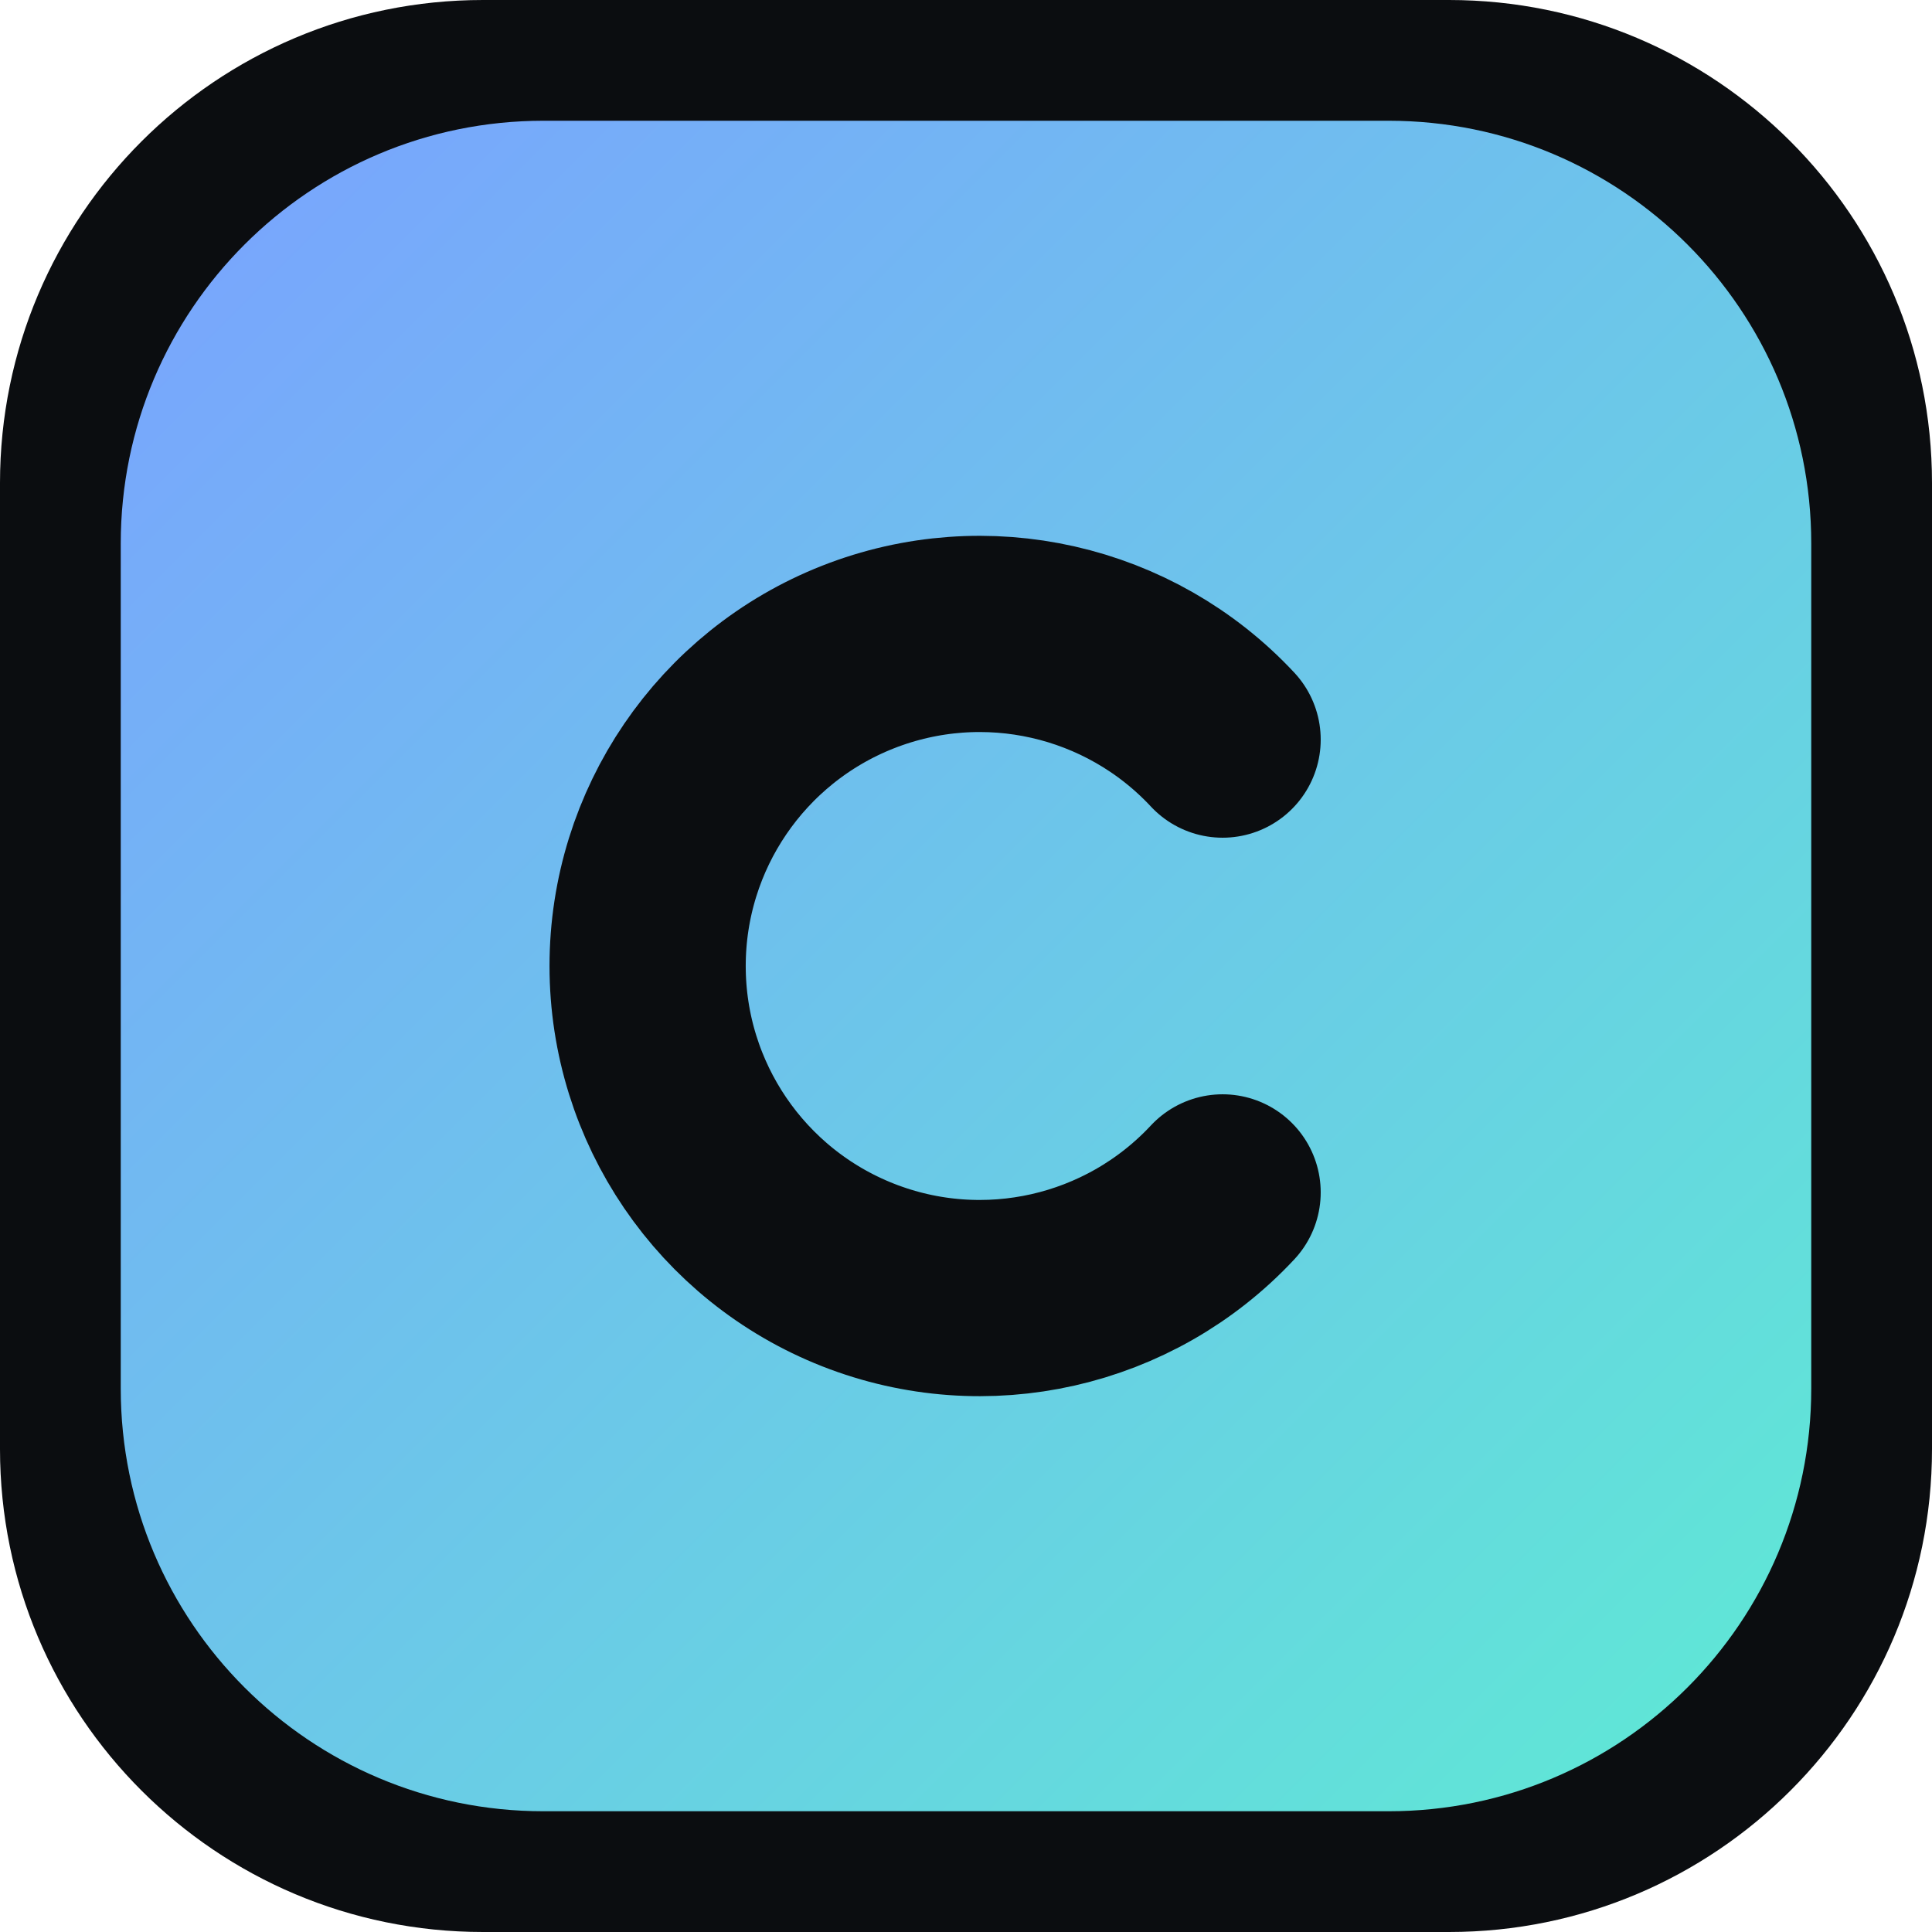
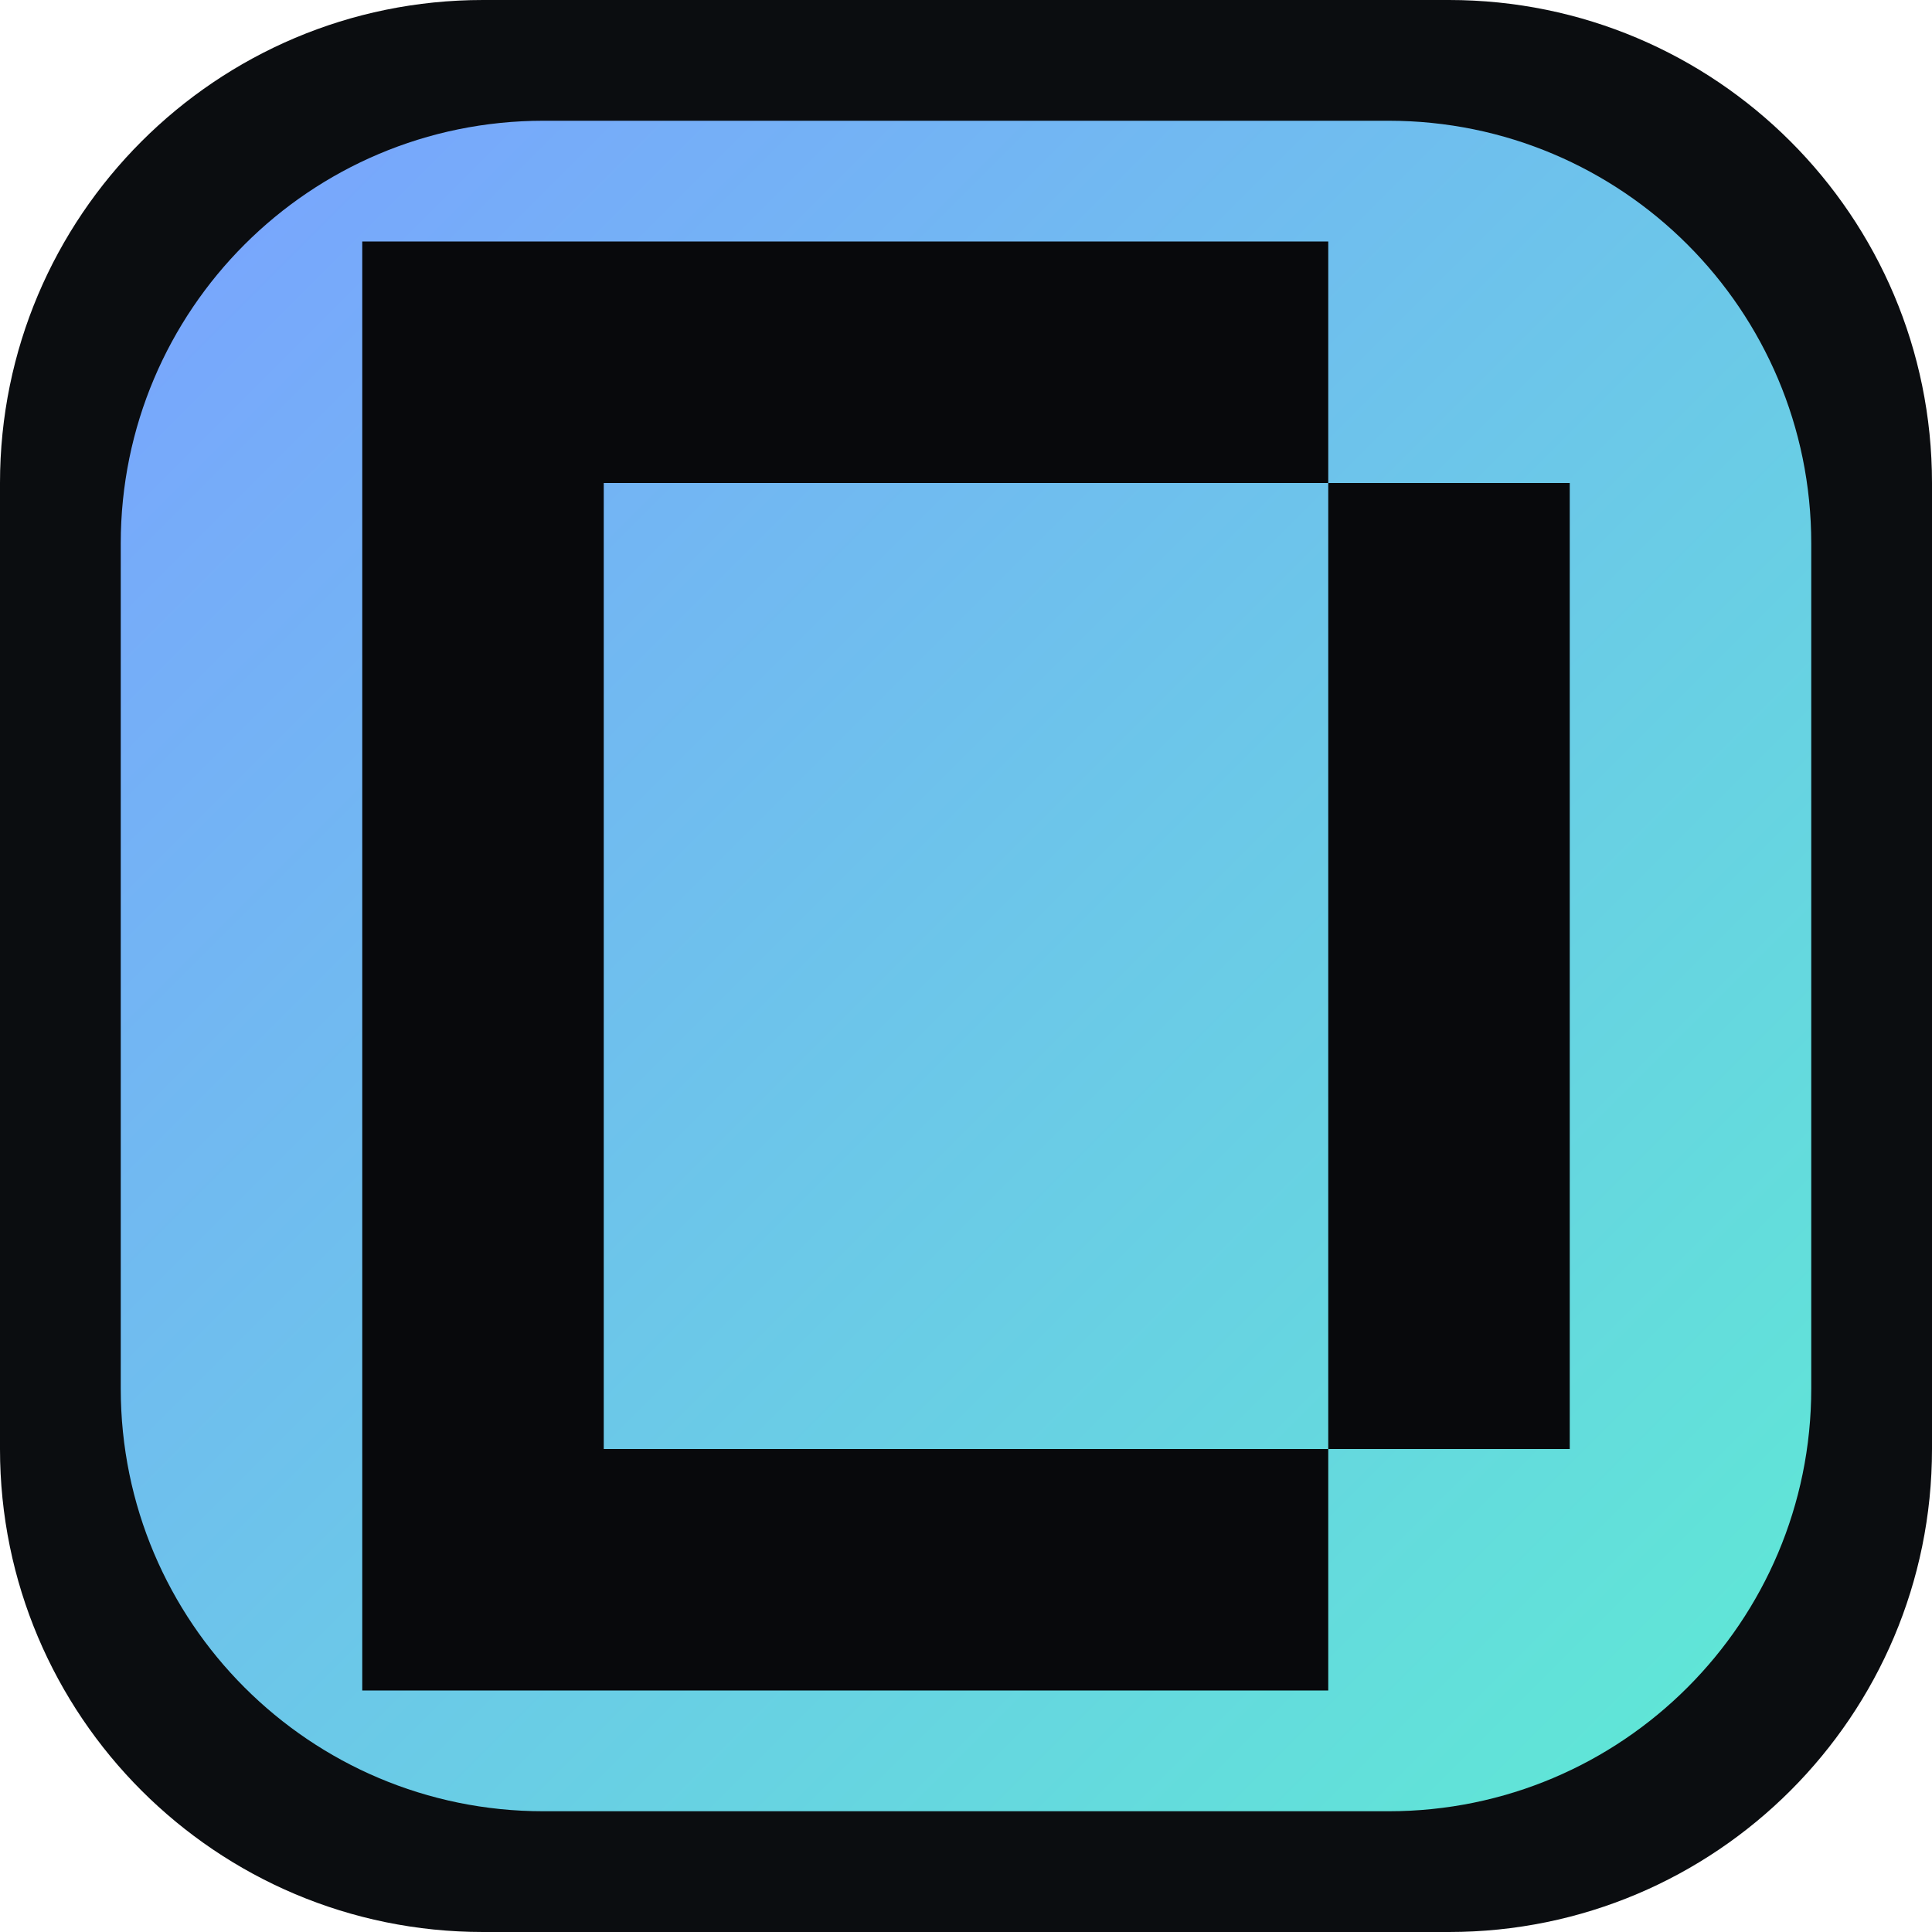
<svg xmlns="http://www.w3.org/2000/svg" viewBox="0 0 64 64">
  <defs>
    <linearGradient id="g" x1="0" y1="0" x2="1" y2="1">
      <stop offset="0" stop-color="#7aa2ff" />
      <stop offset="1" stop-color="#5eead4" />
    </linearGradient>
  </defs>
  <rect width="64" height="64" rx="16" fill="#0b0d10" />
  <rect x="4" y="4" width="56" height="56" rx="14" fill="url(#g)" />
-   <path d="M40.5 24.5a11 11 0 1 0 0 15" fill="none" stroke="#0b0d10" stroke-width="6.5" stroke-linecap="round" />
+   <path fill="#08090c" d="M12 8h8v8h-8z M20 8h8v8h-8z M28 8h8v8h-8z M36 8h8v8h-8z M12 16h8v8h-8z M44 16h8v8h-8z M12 24h8v8h-8z M44 24h8v8h-8z M12 32h8v8h-8z M44 32h8v8h-8z M12 40h8v8h-8z M44 40h8v8h-8z M12 48h8v8h-8z M20 48h8v8h-8z M28 48h8v8h-8z M36 48h8v8h-8z" />
</svg>
